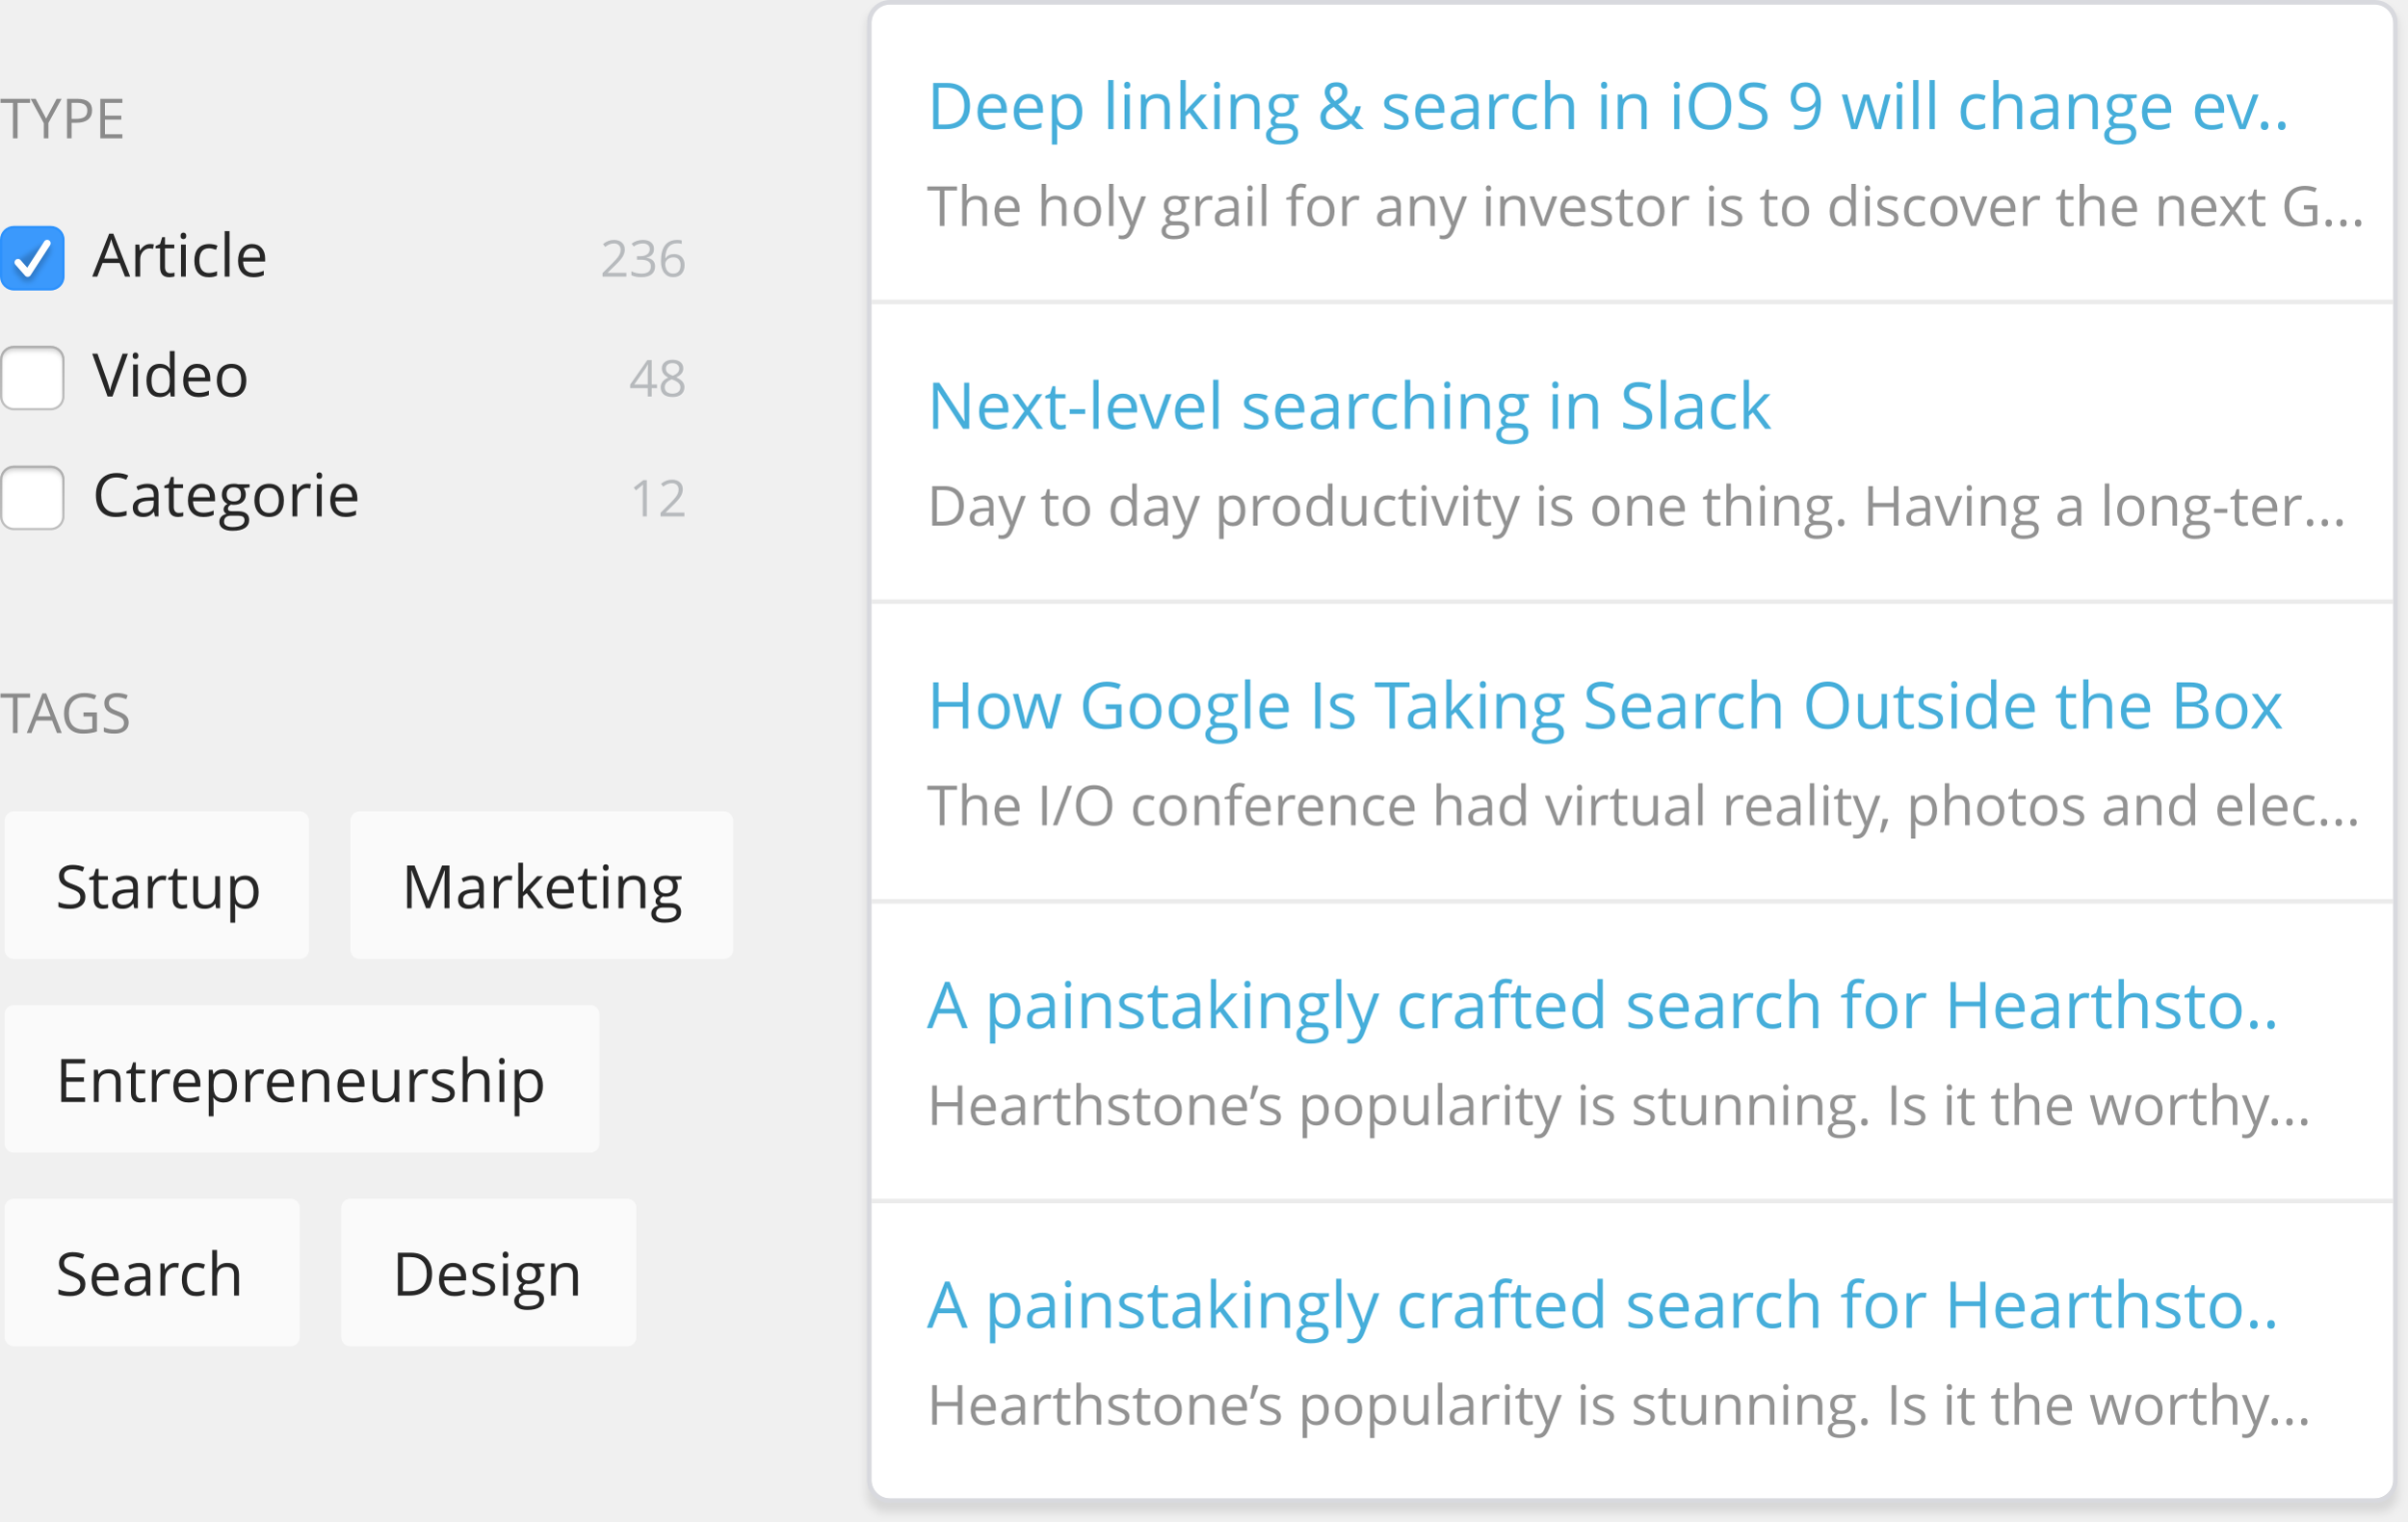
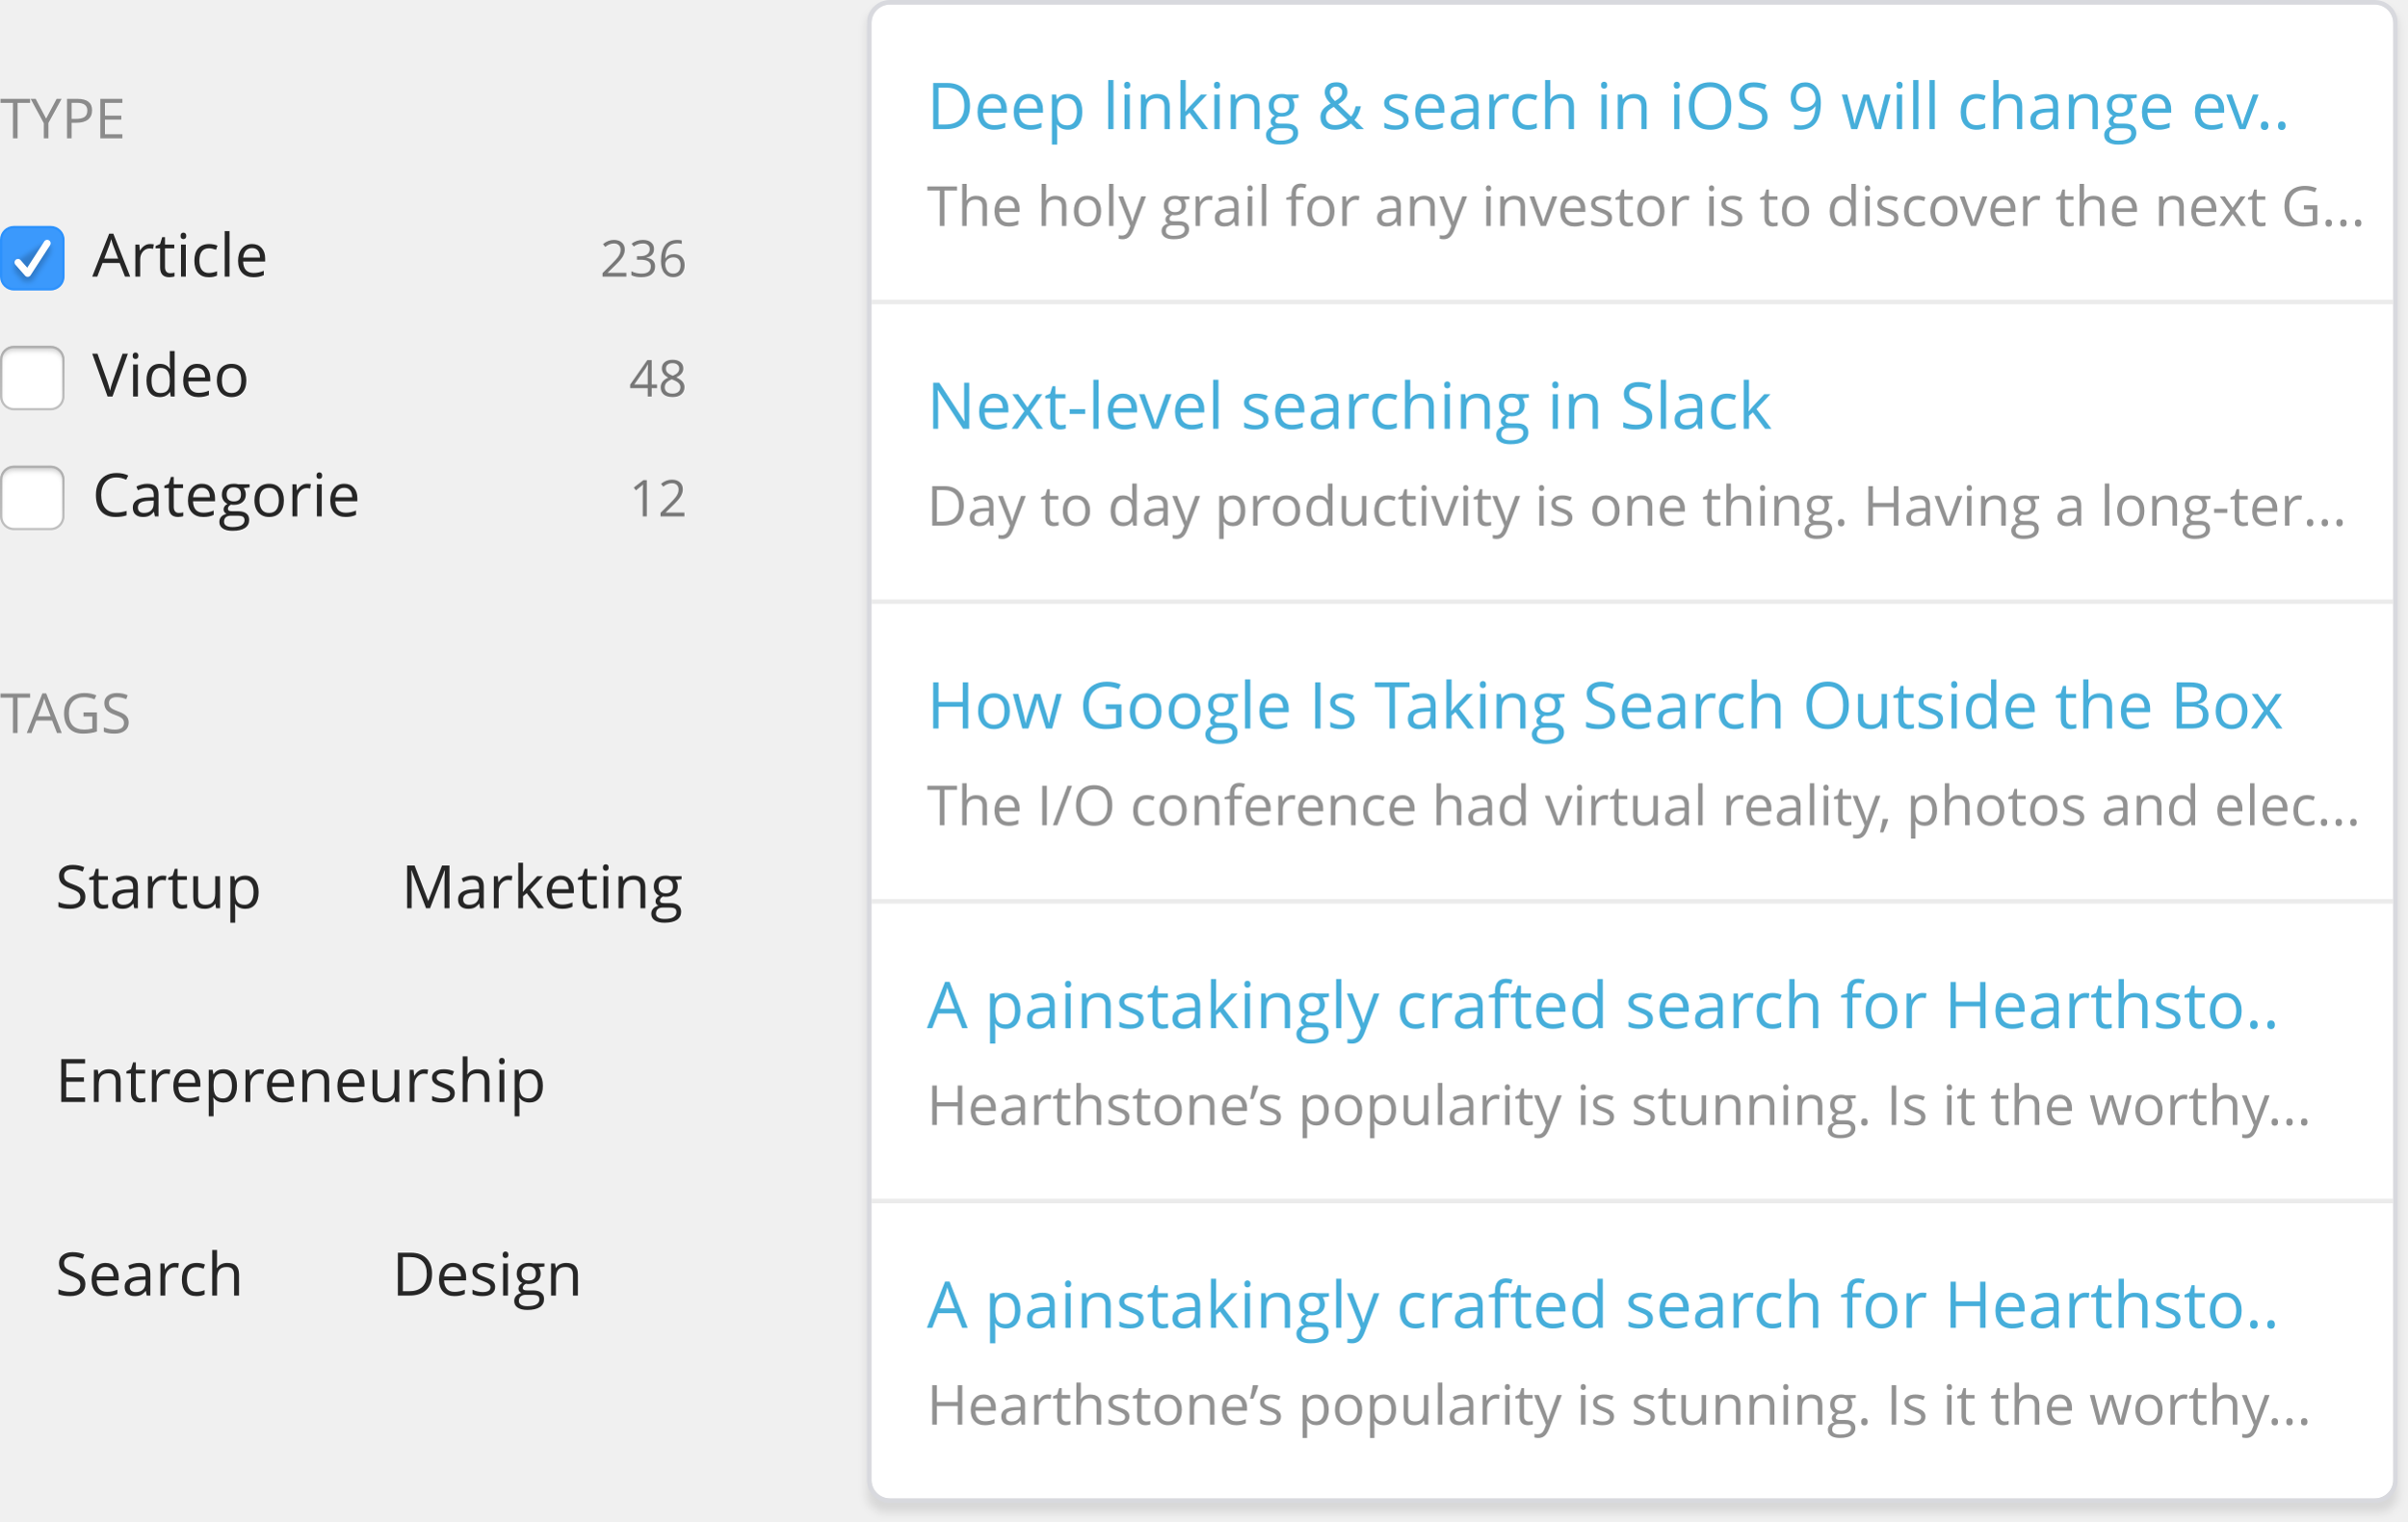
- <svg xmlns="http://www.w3.org/2000/svg" xmlns:xlink="http://www.w3.org/1999/xlink" width="522px" height="330px" viewBox="0 0 522 330" version="1.1">
+ <svg xmlns="http://www.w3.org/2000/svg" xmlns:xlink="http://www.w3.org/1999/xlink" width="522" height="330" viewBox="0 0 522 330">
  <defs>
-     <rect id="path-1" x="0" y="0" width="330" height="324" rx="4" />
-     <filter x="-50%" y="-50%" width="200%" height="200%" filterUnits="objectBoundingBox" id="filter-3">
+     <rect id="a" width="330" height="324" rx="4" />
+     <filter id="j" width="200%" height="200%" x="-50%" y="-50%" filterUnits="objectBoundingBox">
      <feMorphology radius="1" operator="dilate" in="SourceAlpha" result="shadowSpreadOuter1" />
-       <feOffset dx="0" dy="2" in="shadowSpreadOuter1" result="shadowOffsetOuter1" />
+       <feOffset dy="2" in="shadowSpreadOuter1" result="shadowOffsetOuter1" />
      <feGaussianBlur stdDeviation="1" in="shadowOffsetOuter1" result="shadowBlurOuter1" />
      <feComposite in="shadowBlurOuter1" in2="SourceAlpha" operator="out" result="shadowBlurOuter1" />
-       <feColorMatrix values="0 0 0 0 0   0 0 0 0 0   0 0 0 0 0  0 0 0 0.1 0" type="matrix" in="shadowBlurOuter1" />
+       <feColorMatrix values="0 0 0 0 0 0 0 0 0 0 0 0 0 0 0 0 0 0 0.1 0" in="shadowBlurOuter1" />
    </filter>
-     <mask id="mask-4" maskContentUnits="userSpaceOnUse" maskUnits="objectBoundingBox" x="-1" y="-1" width="332" height="326">
-       <rect x="-1" y="-1" width="332" height="326" fill="white" />
-       <use xlink:href="#path-1" fill="black" />
+     <mask id="k" width="332" height="326" x="-1" y="-1">
+       <rect width="332" height="326" x="-1" y="-1" fill="white" />
+       <use fill="black" xlink:href="#a" />
    </mask>
-     <linearGradient x1="50%" y1="0%" x2="50%" y2="100%" id="linearGradient-5">
+     <linearGradient id="m" x1="50%" x2="50%" y1="0%" y2="100%">
      <stop stop-color="#2B91FC" offset="0%" />
      <stop stop-color="#2D91FC" offset="100%" />
    </linearGradient>
-     <path d="M0,3.003 C0,1.345 1.342,0 3.003,0 L10.997,0 C12.655,0 14,1.342 14,3.003 L14,10.997 C14,12.655 12.658,14 10.997,14 L3.003,14 C1.345,14 0,12.658 0,10.997 L0,3.003 Z" id="path-6" />
-     <mask id="mask-7" maskContentUnits="userSpaceOnUse" maskUnits="objectBoundingBox" x="0" y="0" width="14" height="14" fill="white">
-       <use xlink:href="#path-6" />
+     <path id="b" d="M0,3.003 C0,1.345 1.342,0 3.003,0 L10.997,0 C12.655,0 14,1.342 14,3.003 L14,10.997 C14,12.655 12.658,14 10.997,14 L3.003,14 C1.345,14 0,12.658 0,10.997 L0,3.003 Z" />
+     <mask id="n" width="14" height="14" x="0" y="0" fill="white">
+       <use xlink:href="#b" />
    </mask>
-     <polyline id="path-8" points="3.9 7.909 6.002 10.294 10.233 3.76" />
-     <filter x="-50%" y="-50%" width="200%" height="200%" filterUnits="objectBoundingBox" id="filter-9">
-       <feMorphology radius="0.75" operator="dilate" in="SourceAlpha" result="shadowSpreadOuter1" />
-       <feOffset dx="0" dy="1" in="shadowSpreadOuter1" result="shadowOffsetOuter1" />
-       <feMorphology radius="1" operator="erode" in="SourceAlpha" result="shadowInner" />
-       <feOffset dx="0" dy="1" in="shadowInner" result="shadowInner" />
+     <polyline id="p" points="3.9 7.909 6.002 10.294 10.233 3.76" />
+     <filter id="o" width="200%" height="200%" x="-50%" y="-50%" filterUnits="objectBoundingBox">
+       <feMorphology radius=".75" operator="dilate" in="SourceAlpha" result="shadowSpreadOuter1" />
+       <feOffset dy="1" in="shadowSpreadOuter1" result="shadowOffsetOuter1" />
+       <feMorphology radius="1" in="SourceAlpha" result="shadowInner" />
+       <feOffset dy="1" in="shadowInner" result="shadowInner" />
      <feComposite in="shadowOffsetOuter1" in2="shadowInner" operator="out" result="shadowOffsetOuter1" />
-       <feGaussianBlur stdDeviation="0.5" in="shadowOffsetOuter1" result="shadowBlurOuter1" />
-       <feColorMatrix values="0 0 0 0 0   0 0 0 0 0   0 0 0 0 0  0 0 0 0.197 0" type="matrix" in="shadowBlurOuter1" />
+       <feGaussianBlur stdDeviation=".5" in="shadowOffsetOuter1" result="shadowBlurOuter1" />
+       <feColorMatrix values="0 0 0 0 0 0 0 0 0 0 0 0 0 0 0 0 0 0 0.197 0" in="shadowBlurOuter1" />
    </filter>
-     <linearGradient x1="50%" y1="0%" x2="50%" y2="100%" id="linearGradient-10">
+     <linearGradient id="r" x1="50%" x2="50%" y1="0%" y2="100%">
      <stop stop-color="#AEAEAE" offset="0%" />
      <stop stop-color="#C0C0C0" offset="100%" />
    </linearGradient>
-     <rect id="path-11" x="0" y="0" width="14" height="14" rx="3" />
-     <filter x="-50%" y="-50%" width="200%" height="200%" filterUnits="objectBoundingBox" id="filter-12">
-       <feGaussianBlur stdDeviation="0.5" in="SourceAlpha" result="shadowBlurInner1" />
-       <feOffset dx="0" dy="1" in="shadowBlurInner1" result="shadowOffsetInner1" />
+     <rect id="c" width="14" height="14" rx="3" />
+     <filter id="q" width="200%" height="200%" x="-50%" y="-50%" filterUnits="objectBoundingBox">
+       <feGaussianBlur stdDeviation=".5" in="SourceAlpha" result="shadowBlurInner1" />
+       <feOffset dy="1" in="shadowBlurInner1" result="shadowOffsetInner1" />
      <feComposite in="shadowOffsetInner1" in2="SourceAlpha" operator="arithmetic" k2="-1" k3="1" result="shadowInnerInner1" />
-       <feColorMatrix values="0 0 0 0 0   0 0 0 0 0   0 0 0 0 0  0 0 0 0.196 0" type="matrix" in="shadowInnerInner1" />
+       <feColorMatrix values="0 0 0 0 0 0 0 0 0 0 0 0 0 0 0 0 0 0 0.196 0" in="shadowInnerInner1" />
    </filter>
-     <mask id="mask-13" maskContentUnits="userSpaceOnUse" maskUnits="objectBoundingBox" x="0" y="0" width="14" height="14" fill="white">
-       <use xlink:href="#path-11" />
+     <mask id="s" width="14" height="14" x="0" y="0" fill="white">
+       <use xlink:href="#c" />
    </mask>
-     <rect id="path-14" x="0" y="0" width="14" height="14" rx="3" />
-     <filter x="-50%" y="-50%" width="200%" height="200%" filterUnits="objectBoundingBox" id="filter-15">
-       <feGaussianBlur stdDeviation="0.5" in="SourceAlpha" result="shadowBlurInner1" />
-       <feOffset dx="0" dy="1" in="shadowBlurInner1" result="shadowOffsetInner1" />
+     <rect id="d" width="14" height="14" rx="3" />
+     <filter id="t" width="200%" height="200%" x="-50%" y="-50%" filterUnits="objectBoundingBox">
+       <feGaussianBlur stdDeviation=".5" in="SourceAlpha" result="shadowBlurInner1" />
+       <feOffset dy="1" in="shadowBlurInner1" result="shadowOffsetInner1" />
      <feComposite in="shadowOffsetInner1" in2="SourceAlpha" operator="arithmetic" k2="-1" k3="1" result="shadowInnerInner1" />
-       <feColorMatrix values="0 0 0 0 0   0 0 0 0 0   0 0 0 0 0  0 0 0 0.196 0" type="matrix" in="shadowInnerInner1" />
+       <feColorMatrix values="0 0 0 0 0 0 0 0 0 0 0 0 0 0 0 0 0 0 0.196 0" in="shadowInnerInner1" />
    </filter>
-     <mask id="mask-16" maskContentUnits="userSpaceOnUse" maskUnits="objectBoundingBox" x="0" y="0" width="14" height="14" fill="white">
-       <use xlink:href="#path-14" />
+     <mask id="u" width="14" height="14" x="0" y="0" fill="white">
+       <use xlink:href="#d" />
    </mask>
-     <rect id="path-17" x="0" y="0" width="68" height="34" rx="3" />
-     <mask id="mask-18" maskContentUnits="userSpaceOnUse" maskUnits="objectBoundingBox" x="0" y="0" width="68" height="34" fill="white">
-       <use xlink:href="#path-17" />
+     <rect id="e" width="68" height="34" rx="3" />
+     <mask id="v" width="68" height="34" x="0" y="0" fill="white">
+       <use xlink:href="#e" />
    </mask>
-     <rect id="path-19" x="0" y="0" width="131" height="34" rx="3" />
-     <mask id="mask-20" maskContentUnits="userSpaceOnUse" maskUnits="objectBoundingBox" x="0" y="0" width="131" height="34" fill="white">
-       <use xlink:href="#path-19" />
+     <rect id="f" width="131" height="34" rx="3" />
+     <mask id="w" width="131" height="34" x="0" y="0" fill="white">
+       <use xlink:href="#f" />
    </mask>
-     <rect id="path-21" x="0" y="0" width="66" height="34" rx="3" />
-     <mask id="mask-22" maskContentUnits="userSpaceOnUse" maskUnits="objectBoundingBox" x="0" y="0" width="66" height="34" fill="white">
-       <use xlink:href="#path-21" />
+     <rect id="g" width="66" height="34" rx="3" />
+     <mask id="x" width="66" height="34" x="0" y="0" fill="white">
+       <use xlink:href="#g" />
    </mask>
-     <rect id="path-23" x="0" y="0" width="66" height="34" rx="3" />
-     <mask id="mask-24" maskContentUnits="userSpaceOnUse" maskUnits="objectBoundingBox" x="0" y="0" width="66" height="34" fill="white">
-       <use xlink:href="#path-23" />
+     <rect id="h" width="66" height="34" rx="3" />
+     <mask id="y" width="66" height="34" x="0" y="0" fill="white">
+       <use xlink:href="#h" />
    </mask>
-     <rect id="path-25" x="0" y="0" width="85" height="34" rx="3" />
-     <mask id="mask-26" maskContentUnits="userSpaceOnUse" maskUnits="objectBoundingBox" x="0" y="0" width="85" height="34" fill="white">
-       <use xlink:href="#path-25" />
+     <rect id="i" width="85" height="34" rx="3" />
+     <mask id="z" width="85" height="34" x="0" y="0" fill="white">
+       <use xlink:href="#i" />
    </mask>
  </defs>
-   <g id="Page-2" stroke="none" stroke-width="1" fill="none" fill-rule="evenodd">
-     <g id="wordpress-landing" transform="translate(-706, -1018)">
-       <g id="facets" transform="translate(206, 1019)">
-         <g id="facets-illus" transform="translate(500, 0)">
-           <g id="Group-14-Copy-2" transform="translate(189, 0)">
-             <g id="Group-13-Copy">
-               <mask id="mask-2" fill="white">
-                 <use xlink:href="#path-1" />
-               </mask>
-               <g id="Rectangle-3">
-                 <use fill="black" fill-opacity="1" filter="url(#filter-3)" xlink:href="#path-1" />
-                 <use fill="#FFFFFF" fill-rule="evenodd" xlink:href="#path-1" />
-                 <use stroke="#D8D9DE" mask="url(#mask-4)" stroke-width="2" xlink:href="#path-1" />
-               </g>
-               <text id="Deep-linking-&amp;-searc" mask="url(#mask-2)" font-family="OpenSans-Semibold, Open Sans" font-size="14" font-weight="500" fill="#46AEDA">
-                 <tspan x="12" y="27">Deep linking &amp; search in iOS 9 will change ev..</tspan>
-               </text>
-               <text id="The-holy-grail-for-a" opacity="0.5" mask="url(#mask-2)" font-family="'Open Sans', Open Sans, OpenSans, sans-serif" font-size="12" font-weight="normal" fill="#262626">
-                 <tspan x="12" y="48">The holy grail for any investor is to discover the next G...</tspan>
-               </text>
-               <text id="Next-level-searching" mask="url(#mask-2)" font-family="OpenSans-Semibold, Open Sans" font-size="14" font-weight="500" fill="#46AEDA">
-                 <tspan x="12" y="92">Next-level searching in Slack</tspan>
-               </text>
-               <text id="Day-to-day-productiv" opacity="0.5" mask="url(#mask-2)" font-family="'Open Sans', Open Sans, OpenSans, sans-serif" font-size="12" font-weight="normal" fill="#262626">
-                 <tspan x="12" y="113">Day to day productivity is one thing. Having a long-ter...</tspan>
-               </text>
-               <text id="How-Google-Is-Taking" mask="url(#mask-2)" font-family="OpenSans-Semibold, Open Sans" font-size="14" font-weight="500" fill="#46AEDA">
-                 <tspan x="12" y="157">How Google Is Taking Search Outside the Box</tspan>
-               </text>
-               <text id="The-I/O-conference-h" opacity="0.5" mask="url(#mask-2)" font-family="'Open Sans', Open Sans, OpenSans, sans-serif" font-size="12" font-weight="normal" fill="#262626">
-                 <tspan x="12" y="178">The I/O conference had virtual reality, photos and elec...</tspan>
-               </text>
-               <text id="A-painstakingly-craf" mask="url(#mask-2)" font-family="OpenSans-Semibold, Open Sans" font-size="14" font-weight="500" fill="#46AEDA">
-                 <tspan x="12" y="222">A painstakingly crafted search for Hearthsto..</tspan>
-               </text>
-               <text id="Hearthstone’s-popula" opacity="0.5" mask="url(#mask-2)" font-family="'Open Sans', Open Sans, OpenSans, sans-serif" font-size="12" font-weight="normal" fill="#262626">
-                 <tspan x="12" y="243">Hearthstone’s popularity is stunning. Is it the worthy...</tspan>
-               </text>
-               <text id="A-painstakingly-craf-Copy" mask="url(#mask-2)" font-family="OpenSans-Semibold, Open Sans" font-size="14" font-weight="500" fill="#46AEDA">
-                 <tspan x="12" y="287">A painstakingly crafted search for Hearthsto..</tspan>
-               </text>
-               <text id="Hearthstone’s-popula-Copy" opacity="0.5" mask="url(#mask-2)" font-family="'Open Sans', Open Sans, OpenSans, sans-serif" font-size="12" font-weight="normal" fill="#262626">
-                 <tspan x="12" y="308">Hearthstone’s popularity is stunning. Is it the worthy...</tspan>
-               </text>
-               <rect id="Rectangle-4" fill="#D8D8D8" opacity="0.5" mask="url(#mask-2)" x="5.68434189e-14" y="64" width="330" height="1" />
-               <rect id="Rectangle-4-Copy" fill="#D8D8D8" opacity="0.5" mask="url(#mask-2)" x="5.68434189e-14" y="129" width="330" height="1" />
-               <rect id="Rectangle-4-Copy-2" fill="#D8D8D8" opacity="0.5" mask="url(#mask-2)" x="5.68434189e-14" y="194" width="330" height="1" />
-               <rect id="Rectangle-4-Copy-3" fill="#D8D8D8" opacity="0.5" mask="url(#mask-2)" x="5.68434189e-14" y="259" width="330" height="1" />
-             </g>
-           </g>
-           <g id="Group-42" transform="translate(0, 16)">
-             <g id="Group-44">
-               <text id="TYPE" opacity="0.5" font-family="'Open Sans', Open Sans, OpenSans, sans-serif" font-size="12" font-weight="normal" fill="#262626">
-                 <tspan x="0" y="13">TYPE</tspan>
-               </text>
-               <text id="Article" font-family="'Open Sans', Open Sans, OpenSans, sans-serif" font-size="13" font-weight="normal" fill="#262626">
-                 <tspan x="20" y="43">Article</tspan>
-               </text>
-               <g id="checkbox_on" transform="translate(0, 32)">
-                 <use id="Rectangle-3-Copy" stroke="url(#linearGradient-5)" mask="url(#mask-7)" stroke-width="1" fill="#3B99FC" fill-rule="evenodd" xlink:href="#path-6" />
-                 <g id="Path-68">
-                   <use fill="black" fill-opacity="1" filter="url(#filter-9)" xlink:href="#path-8" />
-                   <use stroke="#FFFFFF" stroke-width="1.5" stroke-linecap="round" stroke-linejoin="round" xlink:href="#path-8" />
-                 </g>
-               </g>
-               <g id="checkbox_off" transform="translate(0, 58)">
-                 <g id="Rectangle-3-Copy-2">
-                   <use fill="#FFFFFF" fill-rule="evenodd" xlink:href="#path-11" />
-                   <use fill="black" fill-opacity="1" filter="url(#filter-12)" xlink:href="#path-11" />
-                   <use stroke="url(#linearGradient-10)" mask="url(#mask-13)" stroke-width="1" xlink:href="#path-11" />
-                 </g>
-               </g>
-               <g id="checkbox_off" transform="translate(0, 84)">
-                 <g id="Rectangle-3-Copy-2">
-                   <use fill="#FFFFFF" fill-rule="evenodd" xlink:href="#path-14" />
-                   <use fill="black" fill-opacity="1" filter="url(#filter-15)" xlink:href="#path-14" />
-                   <use stroke="url(#linearGradient-10)" mask="url(#mask-16)" stroke-width="1" xlink:href="#path-14" />
-                 </g>
-               </g>
-               <text id="Video" font-family="'Open Sans', Open Sans, OpenSans, sans-serif" font-size="13" font-weight="normal" fill="#262626">
-                 <tspan x="20" y="69">Video</tspan>
-               </text>
-               <text id="Categorie" font-family="'Open Sans', Open Sans, OpenSans, sans-serif" font-size="13" font-weight="normal" fill="#262626">
-                 <tspan x="20" y="95">Categorie</tspan>
-               </text>
-               <text id="236" font-family="'Open Sans', Open Sans, OpenSans, sans-serif" font-size="11" font-weight="normal" fill="#B7BABD">
-                 <tspan x="130.131" y="43">236</tspan>
-               </text>
-               <text id="48" font-family="'Open Sans', Open Sans, OpenSans, sans-serif" font-size="11" font-weight="normal" fill="#B7BABD">
-                 <tspan x="136.421" y="69">48</tspan>
-               </text>
-               <text id="12" font-family="'Open Sans', Open Sans, OpenSans, sans-serif" font-size="11" font-weight="normal" fill="#B7BABD">
-                 <tspan x="136.421" y="95">12</tspan>
-               </text>
-             </g>
-             <g id="Group-46" transform="translate(0, 129)">
-               <text id="TAGS" opacity="0.5" font-family="'Open Sans', Open Sans, OpenSans, sans-serif" font-size="12" font-weight="normal" fill="#262626">
-                 <tspan x="0" y="13">TAGS</tspan>
-               </text>
-               <g id="Group-40" transform="translate(0, 29)">
-                 <use id="Rectangle-10" stroke="#F0F0F0" mask="url(#mask-18)" stroke-width="2" fill="#FAFAFA" xlink:href="#path-17" />
-                 <text id="Startup" font-family="'Open Sans', Open Sans, OpenSans, sans-serif" font-size="13" font-weight="normal" fill="#262626">
-                   <tspan x="12" y="22">Startup</tspan>
-                 </text>
-               </g>
-               <g id="Group-39" transform="translate(0, 71)">
-                 <use id="Rectangle-10-Copy-2" stroke="#F0F0F0" mask="url(#mask-20)" stroke-width="2" fill="#FAFAFA" xlink:href="#path-19" />
-                 <text id="Entrepreneurship" font-family="'Open Sans', Open Sans, OpenSans, sans-serif" font-size="13" font-weight="normal" fill="#262626">
-                   <tspan x="12" y="22">Entrepreneurship</tspan>
-                 </text>
-               </g>
-               <g id="Group-39-Copy" transform="translate(0, 113)">
-                 <use id="Rectangle-10-Copy-2" stroke="#F0F0F0" mask="url(#mask-22)" stroke-width="2" fill="#FAFAFA" xlink:href="#path-21" />
-                 <text id="Search" font-family="'Open Sans', Open Sans, OpenSans, sans-serif" font-size="13" font-weight="normal" fill="#262626">
-                   <tspan x="12" y="22">Search</tspan>
-                 </text>
-               </g>
-               <g id="Group-39-Copy-2" transform="translate(73, 113)">
-                 <use id="Rectangle-10-Copy-2" stroke="#F0F0F0" mask="url(#mask-24)" stroke-width="2" fill="#FAFAFA" xlink:href="#path-23" />
-                 <text id="Design" font-family="'Open Sans', Open Sans, OpenSans, sans-serif" font-size="13" font-weight="normal" fill="#262626">
-                   <tspan x="12" y="22">Design</tspan>
-                 </text>
-               </g>
-               <g id="Group-41" transform="translate(75, 29)">
-                 <use id="Rectangle-10-Copy" stroke="#F0F0F0" mask="url(#mask-26)" stroke-width="2" fill="#FAFAFA" xlink:href="#path-25" />
-                 <text id="Marketing" font-family="'Open Sans', Open Sans, OpenSans, sans-serif" font-size="13" font-weight="normal" fill="#262626">
-                   <tspan x="12" y="22">Marketing</tspan>
-                 </text>
-               </g>
-             </g>
-           </g>
+   <g fill="none" fill-rule="evenodd" transform="translate(0 1)">
+     <g transform="translate(189)">
+       <mask id="l" fill="white">
+         <use xlink:href="#a" />
+       </mask>
+       <use fill="black" filter="url(#j)" xlink:href="#a" />
+       <use fill="#FFFFFF" xlink:href="#a" />
+       <use stroke="#D8D9DE" stroke-width="2" mask="url(#k)" xlink:href="#a" />
+       <text fill="#46AEDA" mask="url(#l)" font-family="OpenSans-Semibold, Open Sans" font-size="14" font-weight="500">
+         <tspan x="12" y="27">Deep linking &amp; search in iOS 9 will change ev..</tspan>
+       </text>
+       <text fill="#262626" opacity=".5" mask="url(#l)" font-family="OpenSans, Open Sans" font-size="12">
+         <tspan x="12" y="48">The holy grail for any investor is to discover the next G...</tspan>
+       </text>
+       <text fill="#46AEDA" mask="url(#l)" font-family="OpenSans-Semibold, Open Sans" font-size="14" font-weight="500">
+         <tspan x="12" y="92">Next-level searching in Slack</tspan>
+       </text>
+       <text fill="#262626" opacity=".5" mask="url(#l)" font-family="OpenSans, Open Sans" font-size="12">
+         <tspan x="12" y="113">Day to day productivity is one thing. Having a long-ter...</tspan>
+       </text>
+       <text fill="#46AEDA" mask="url(#l)" font-family="OpenSans-Semibold, Open Sans" font-size="14" font-weight="500">
+         <tspan x="12" y="157">How Google Is Taking Search Outside the Box</tspan>
+       </text>
+       <text fill="#262626" opacity=".5" mask="url(#l)" font-family="OpenSans, Open Sans" font-size="12">
+         <tspan x="12" y="178">The I/O conference had virtual reality, photos and elec...</tspan>
+       </text>
+       <text fill="#46AEDA" mask="url(#l)" font-family="OpenSans-Semibold, Open Sans" font-size="14" font-weight="500">
+         <tspan x="12" y="222">A painstakingly crafted search for Hearthsto..</tspan>
+       </text>
+       <text fill="#262626" opacity=".5" mask="url(#l)" font-family="OpenSans, Open Sans" font-size="12">
+         <tspan x="12" y="243">Hearthstone’s popularity is stunning. Is it the worthy...</tspan>
+       </text>
+       <text fill="#46AEDA" mask="url(#l)" font-family="OpenSans-Semibold, Open Sans" font-size="14" font-weight="500">
+         <tspan x="12" y="287">A painstakingly crafted search for Hearthsto..</tspan>
+       </text>
+       <text fill="#262626" opacity=".5" mask="url(#l)" font-family="OpenSans, Open Sans" font-size="12">
+         <tspan x="12" y="308">Hearthstone’s popularity is stunning. Is it the worthy...</tspan>
+       </text>
+       <rect width="330" height="1" y="64" fill="#D8D8D8" opacity=".5" mask="url(#l)" />
+       <rect width="330" height="1" y="129" fill="#D8D8D8" opacity=".5" mask="url(#l)" />
+       <rect width="330" height="1" y="194" fill="#D8D8D8" opacity=".5" mask="url(#l)" />
+       <rect width="330" height="1" y="259" fill="#D8D8D8" opacity=".5" mask="url(#l)" />
+     </g>
+     <g transform="translate(0 16)">
+       <text fill="#262626" opacity=".5" font-family="OpenSans, Open Sans" font-size="12">
+         <tspan x="0" y="13">TYPE</tspan>
+       </text>
+       <text fill="#262626" font-family="OpenSans, Open Sans" font-size="13">
+         <tspan x="20" y="43">Article</tspan>
+       </text>
+       <g transform="translate(0 32)">
+         <use fill="#3B99FC" stroke="url(#m)" mask="url(#n)" xlink:href="#b" />
+         <use fill="black" filter="url(#o)" xlink:href="#p" />
+         <use stroke="#FFFFFF" stroke-width="1.5" stroke-linecap="round" stroke-linejoin="round" xlink:href="#p" />
+       </g>
+       <g transform="translate(0 58)">
+         <use fill="#FFFFFF" xlink:href="#c" />
+         <use fill="black" filter="url(#q)" xlink:href="#c" />
+         <use stroke="url(#r)" mask="url(#s)" xlink:href="#c" />
+       </g>
+       <g transform="translate(0 84)">
+         <use fill="#FFFFFF" xlink:href="#d" />
+         <use fill="black" filter="url(#t)" xlink:href="#d" />
+         <use stroke="url(#r)" mask="url(#u)" xlink:href="#d" />
+       </g>
+       <text fill="#262626" font-family="OpenSans, Open Sans" font-size="13">
+         <tspan x="20" y="69">Video</tspan>
+       </text>
+       <text fill="#262626" font-family="OpenSans, Open Sans" font-size="13">
+         <tspan x="20" y="95">Categorie</tspan>
+       </text>
+       <text fill="#000000" fill-opacity=".5" font-family="OpenSans, Open Sans" font-size="11">
+         <tspan x="130.131" y="43">236</tspan>
+       </text>
+       <text fill="#000000" fill-opacity=".5" font-family="OpenSans, Open Sans" font-size="11">
+         <tspan x="136.421" y="69">48</tspan>
+       </text>
+       <text fill="#000000" fill-opacity=".5" font-family="OpenSans, Open Sans" font-size="11">
+         <tspan x="136.421" y="95">12</tspan>
+       </text>
+       <g transform="translate(0 129)">
+         <text fill="#262626" opacity=".5" font-family="OpenSans, Open Sans" font-size="12">
+           <tspan x="0" y="13">TAGS</tspan>
+         </text>
+         <g transform="translate(0 29)">
+           <use stroke="#F0F0F0" stroke-width="2" mask="url(#v)" xlink:href="#e" />
+           <text fill="#262626" font-family="OpenSans, Open Sans" font-size="13">
+             <tspan x="12" y="22">Startup</tspan>
+           </text>
+         </g>
+         <g transform="translate(0 71)">
+           <use stroke="#F0F0F0" stroke-width="2" mask="url(#w)" xlink:href="#f" />
+           <text fill="#262626" font-family="OpenSans, Open Sans" font-size="13">
+             <tspan x="12" y="22">Entrepreneurship</tspan>
+           </text>
+         </g>
+         <g transform="translate(0 113)">
+           <use stroke="#F0F0F0" stroke-width="2" mask="url(#x)" xlink:href="#g" />
+           <text fill="#262626" font-family="OpenSans, Open Sans" font-size="13">
+             <tspan x="12" y="22">Search</tspan>
+           </text>
+         </g>
+         <g transform="translate(73 113)">
+           <use stroke="#F0F0F0" stroke-width="2" mask="url(#y)" xlink:href="#h" />
+           <text fill="#262626" font-family="OpenSans, Open Sans" font-size="13">
+             <tspan x="12" y="22">Design</tspan>
+           </text>
+         </g>
+         <g transform="translate(75 29)">
+           <use stroke="#F0F0F0" stroke-width="2" mask="url(#z)" xlink:href="#i" />
+           <text fill="#262626" font-family="OpenSans, Open Sans" font-size="13">
+             <tspan x="12" y="22">Marketing</tspan>
+           </text>
        </g>
      </g>
    </g>
  </g>
</svg>
